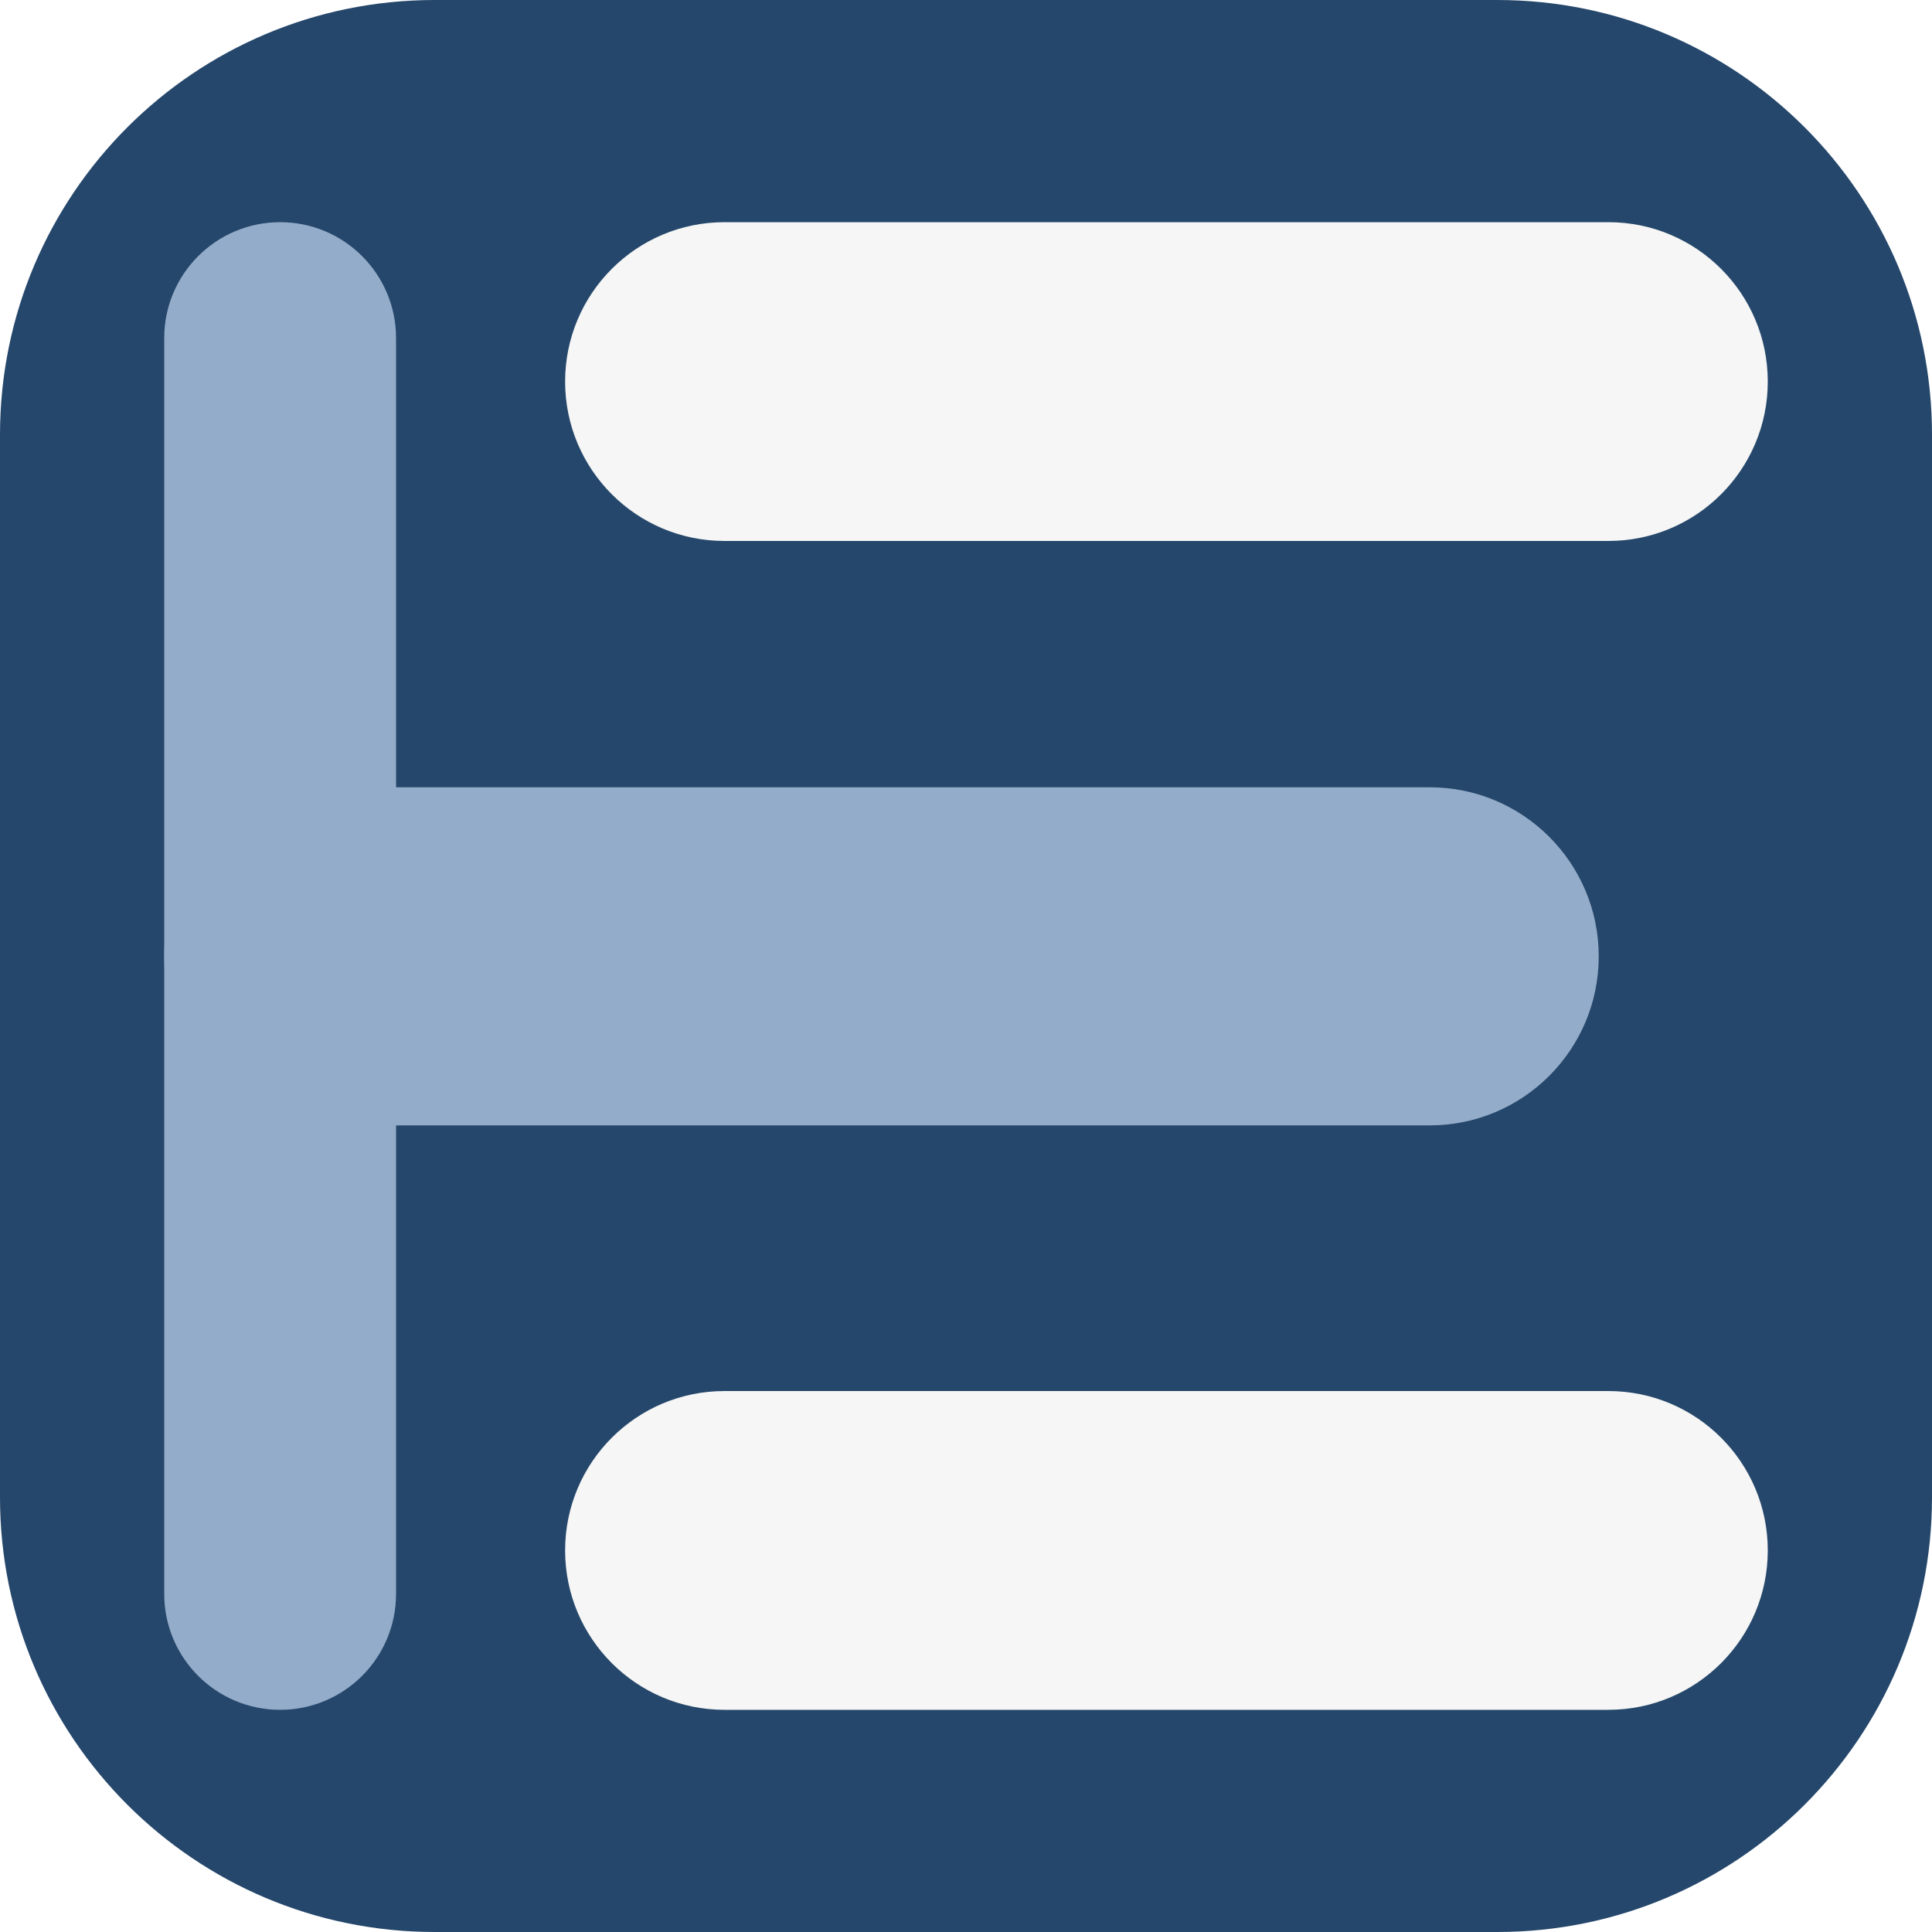
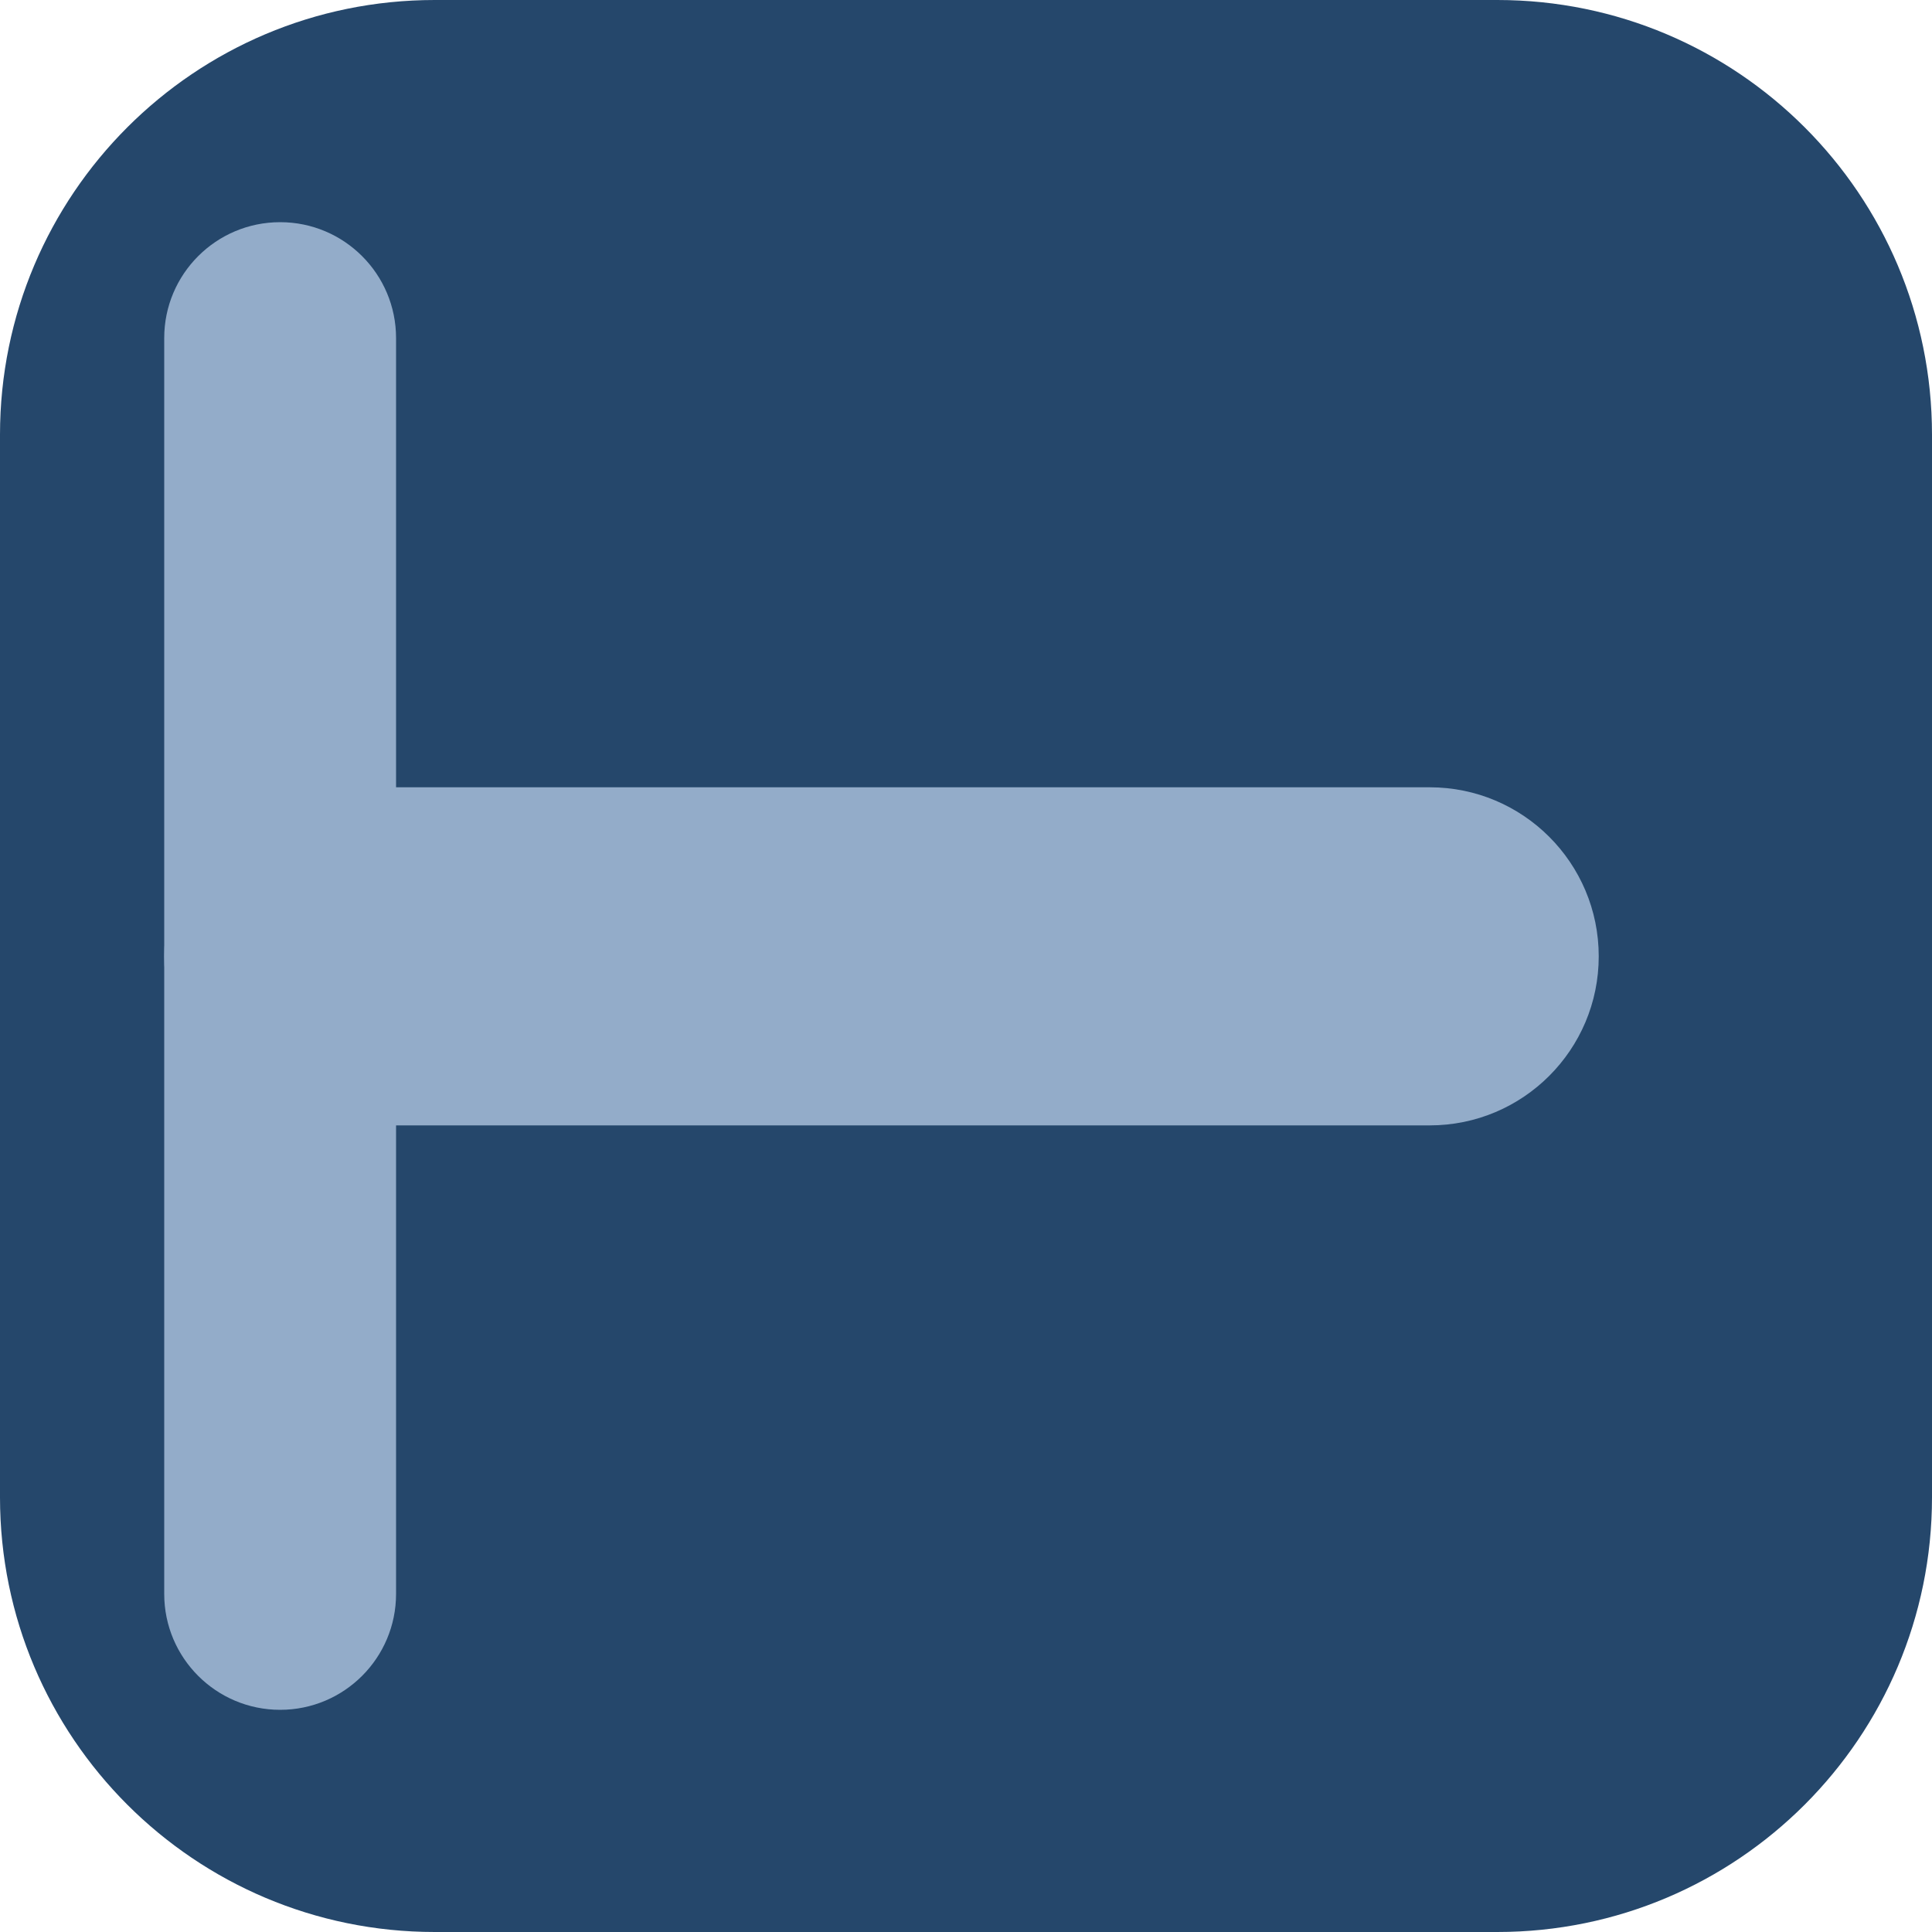
<svg xmlns="http://www.w3.org/2000/svg" width="40" height="40" viewBox="0 0 40 40">
  <rect width="40" height="40" rx="9" fill="#25476B" />
  <rect x="3.4" y="16.3" width="29.7" height="7" rx="3.5" fill="#93ACC9" />
-   <rect x="11.7" y="4.6" width="24.9" height="6.6" rx="3.3" fill="#F5F6F5" />
-   <rect x="11.7" y="28.8" width="24.9" height="6.6" rx="3.3" fill="#F5F6F5" />
  <rect x="3.4" y="4.6" width="4.8" height="30.8" rx="2.4" fill="#93ACC9" />
</svg>
